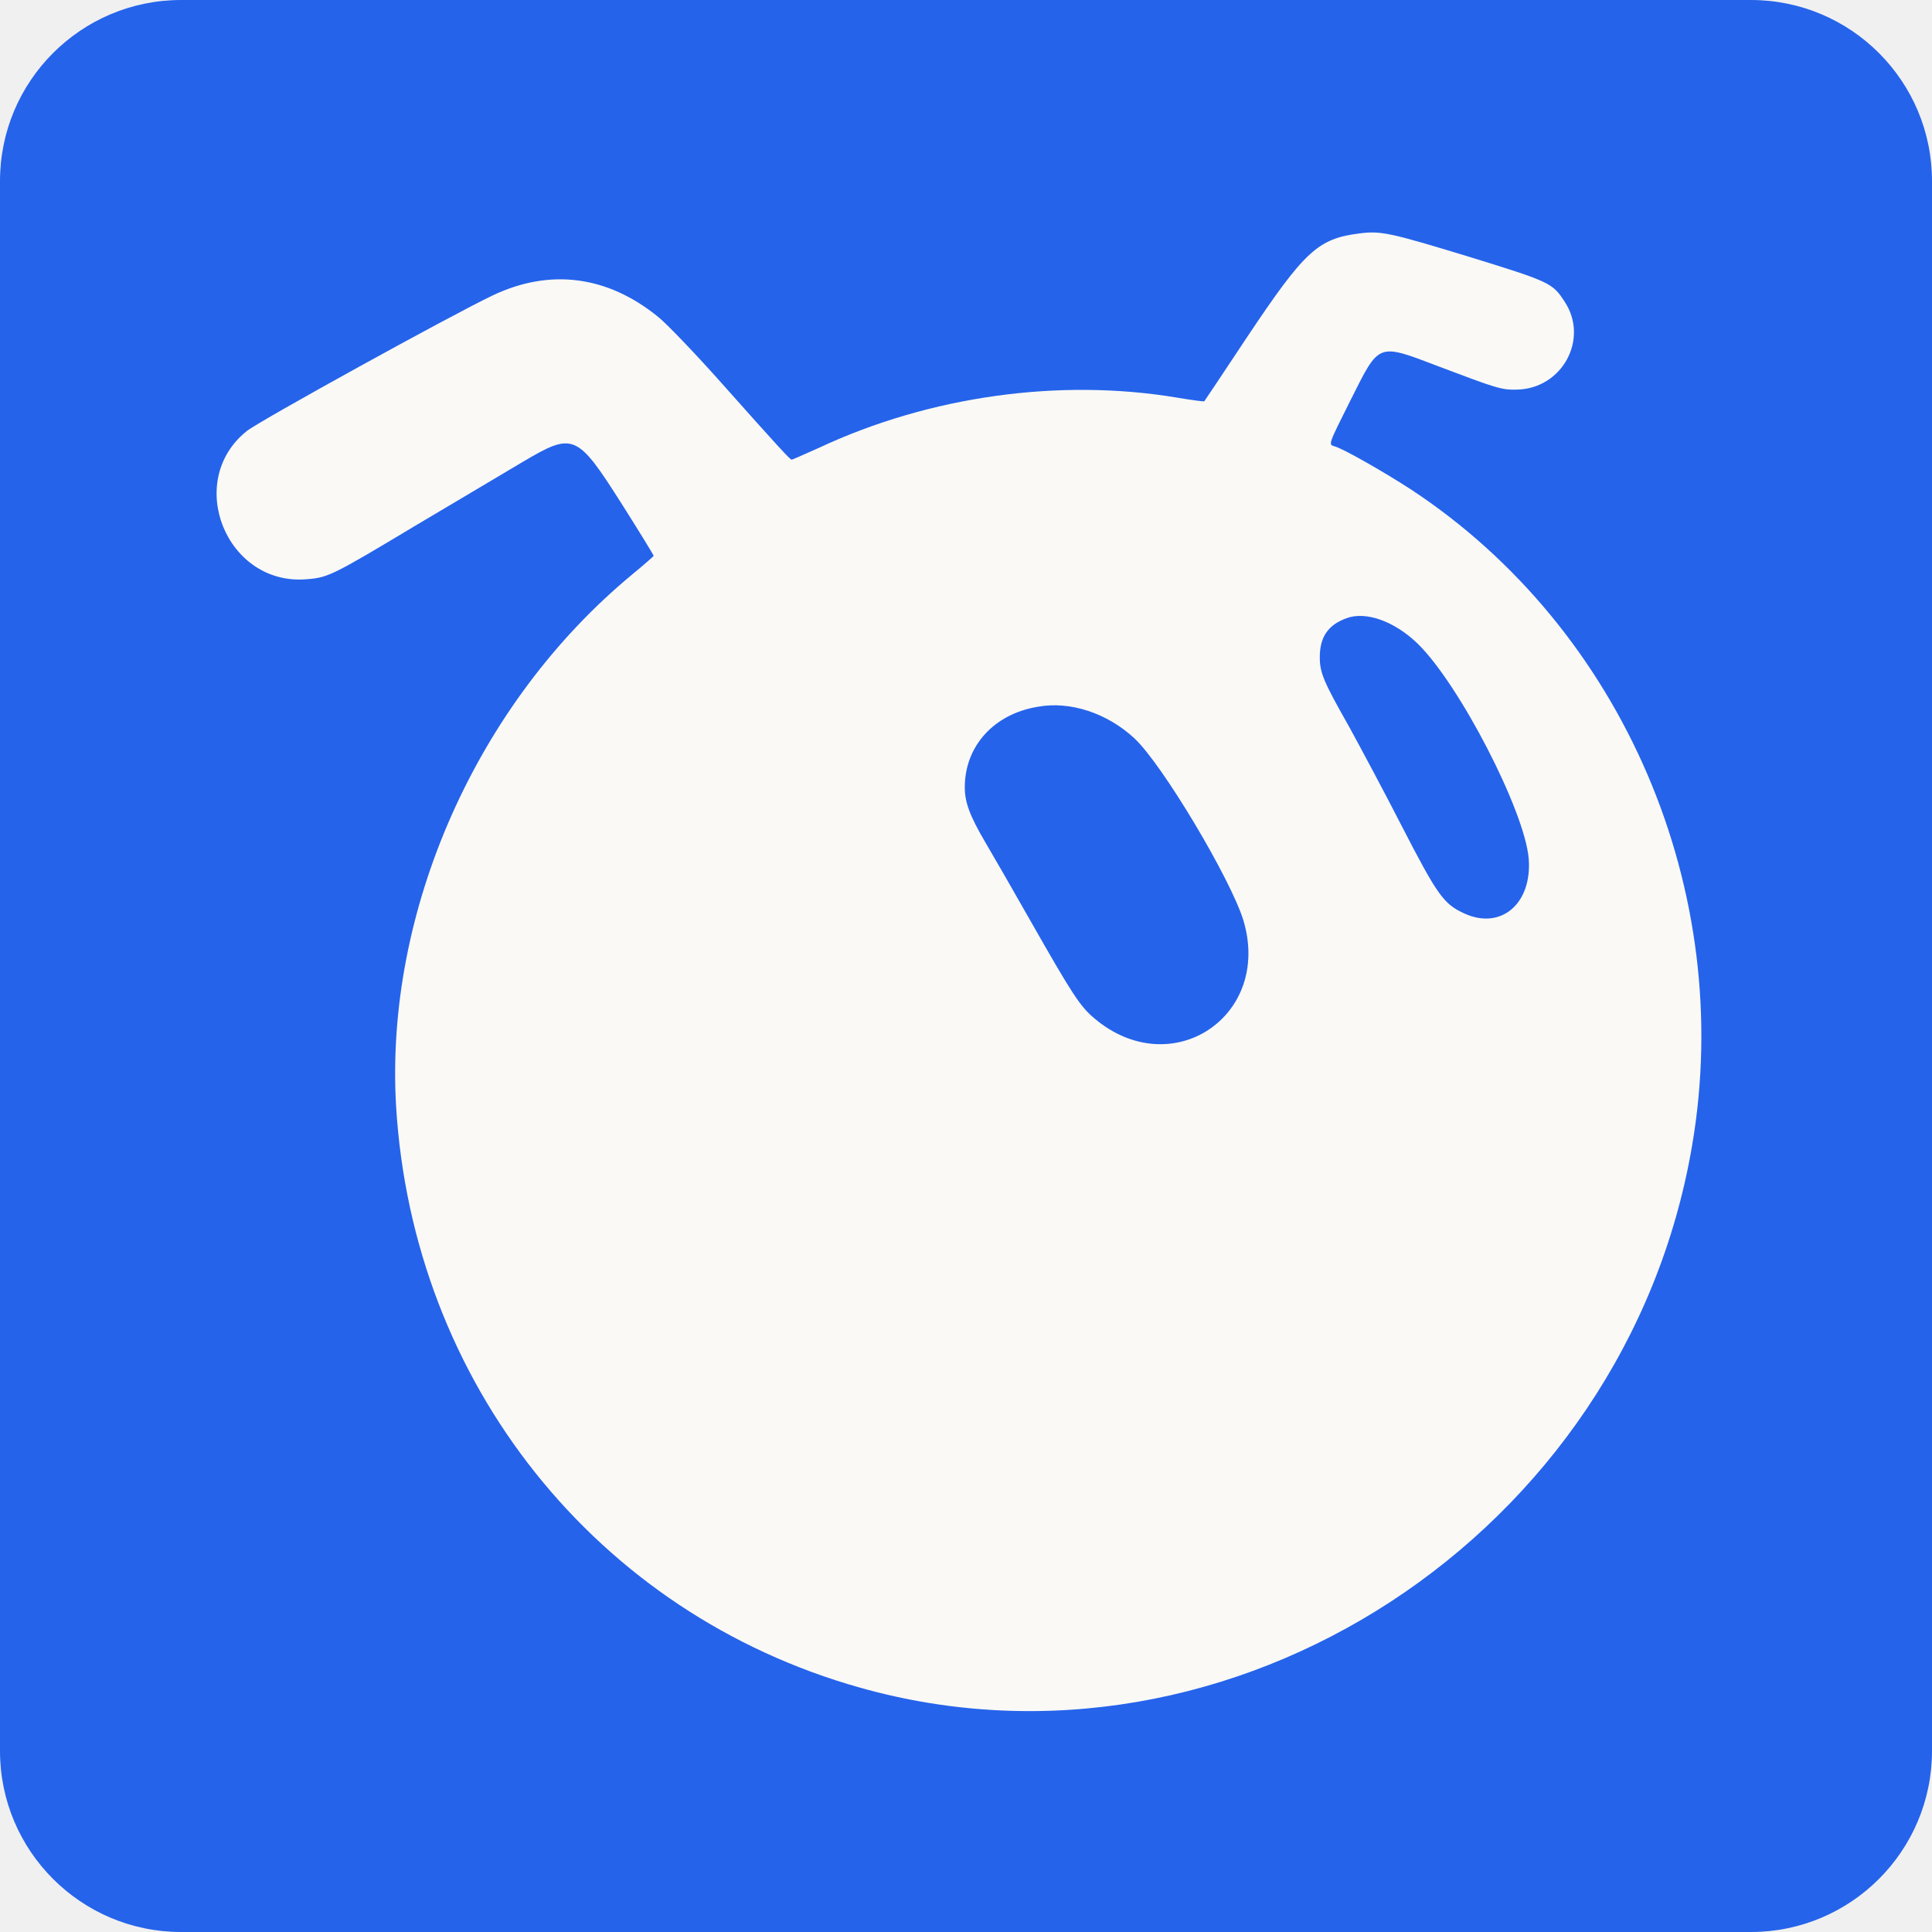
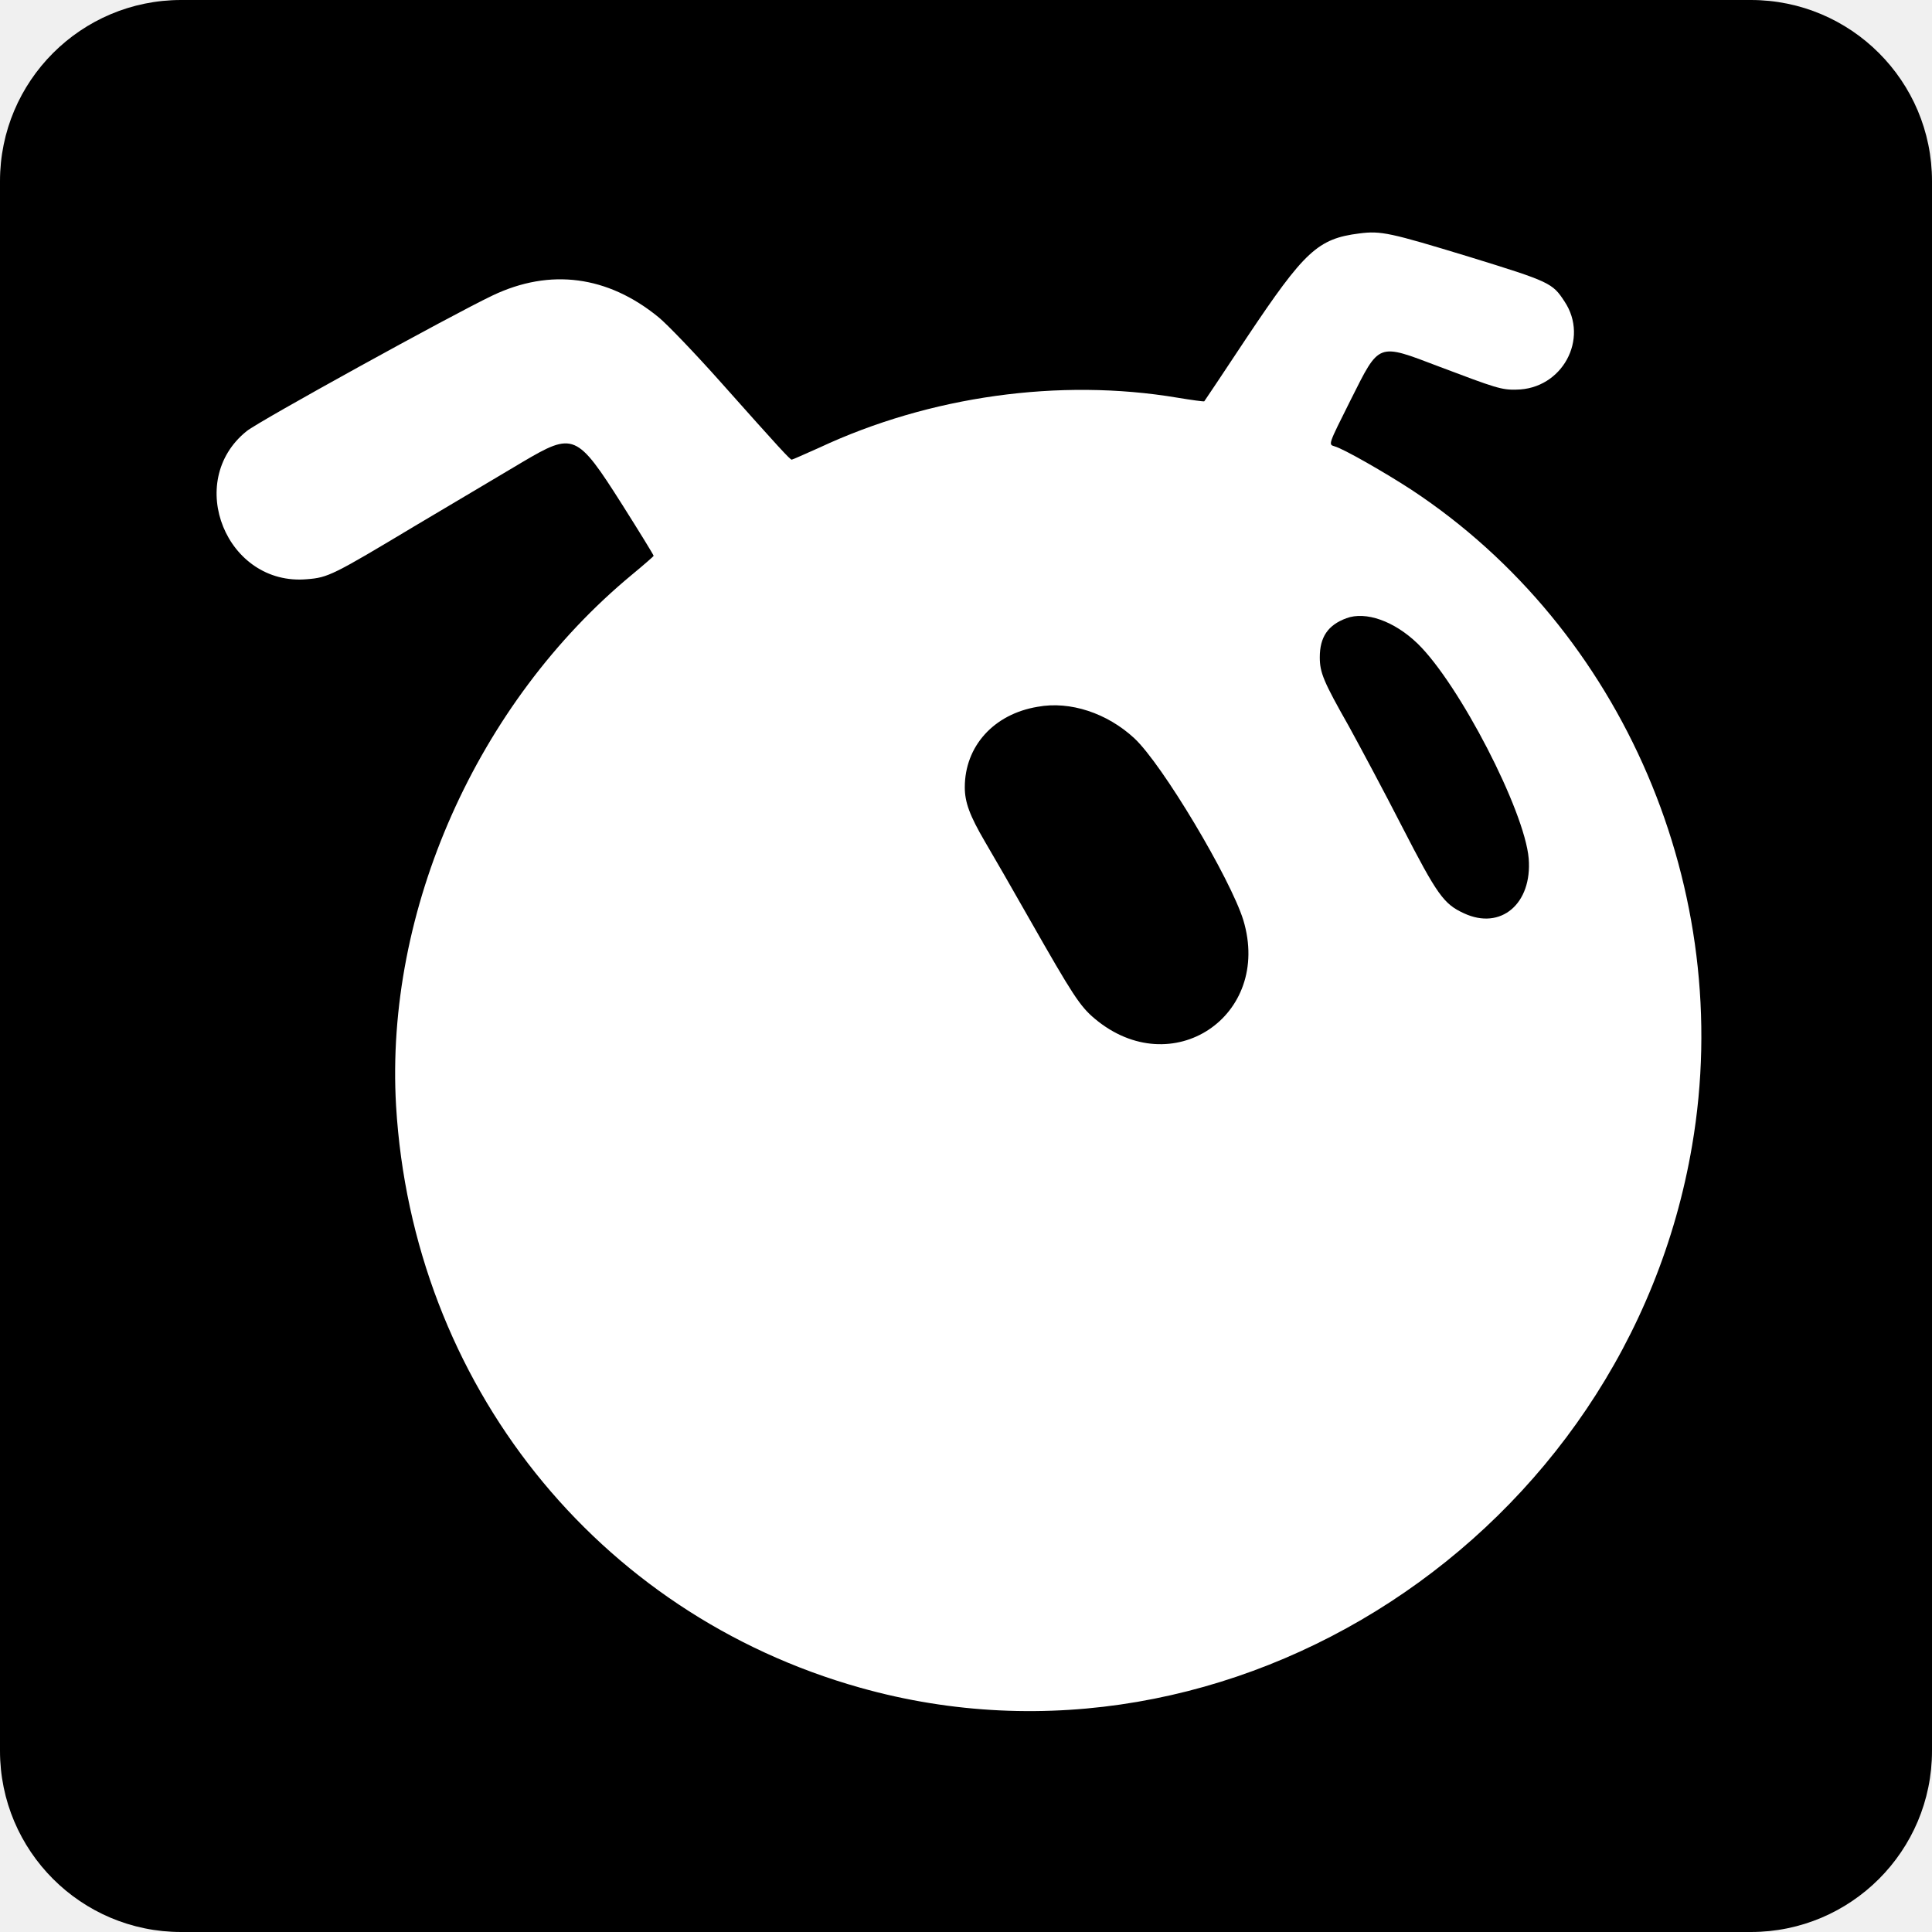
<svg xmlns="http://www.w3.org/2000/svg" viewBox="0 0 48 48">
-   <path fill="#2563eb" d="M4.5 0H43.5A4.5 4.5 0 0 1 48 4.5V43.5A4.5 4.5 0 0 1 43.5 48H4.5A4.5 4.5 0 0 1 0 43.5V4.5A4.5 4.5 0 0 1 4.5 0Z" />
-   <path fill="#faf9f5" fill-rule="evenodd" d="M 33.77 5.8 C 32.74 5.93, 32.41 6.24, 30.98 8.38 C 30.41 9.24, 29.93 9.96, 29.92 9.97 C 29.91 9.98, 29.61 9.94, 29.25 9.88 C 26.33 9.39, 23.1 9.84, 20.36 11.12 C 20 11.28, 19.69 11.42, 19.67 11.42 C 19.63 11.42, 19.37 11.14, 17.92 9.51 C 17.28 8.79, 16.57 8.05, 16.36 7.88 C 15.1 6.85, 13.67 6.66, 12.24 7.34 C 11.19 7.84, 6.44 10.46, 6.13 10.71 C 4.57 11.96, 5.63 14.57, 7.63 14.39 C 8.15 14.35, 8.27 14.29, 10.32 13.06 C 11.38 12.43, 12.58 11.72, 12.98 11.48 C 14.25 10.73, 14.33 10.76, 15.46 12.54 C 15.89 13.22, 16.24 13.79, 16.24 13.81 C 16.24 13.82, 16 14.03, 15.71 14.27 C 11.85 17.46, 9.56 22.62, 9.84 27.47 C 10.25 34.36, 14.82 40.09, 21.37 41.93 C 30.59 44.53, 40.4 38.13, 42.04 28.46 C 43.12 22.14, 40.33 15.64, 35.07 12.17 C 34.41 11.74, 33.38 11.15, 33.16 11.09 C 33 11.04, 32.99 11.07, 33.56 9.93 C 34.28 8.5, 34.21 8.52, 35.76 9.11 C 37.16 9.64, 37.31 9.69, 37.67 9.68 C 38.81 9.67, 39.49 8.42, 38.87 7.49 C 38.57 7.03, 38.51 7, 36.5 6.38 C 34.53 5.78, 34.31 5.73, 33.77 5.8 M 33.45 15.36 C 32.99 15.53, 32.79 15.83, 32.79 16.33 C 32.79 16.71, 32.88 16.93, 33.51 18.04 C 33.79 18.55, 34.39 19.67, 34.83 20.53 C 35.71 22.24, 35.87 22.46, 36.37 22.69 C 37.29 23.12, 38.07 22.45, 37.98 21.33 C 37.88 20.14, 36.25 16.99, 35.22 15.99 C 34.64 15.43, 33.93 15.18, 33.45 15.36 M 25.78 17.56 C 24.69 17.74, 23.97 18.54, 23.97 19.56 C 23.97 19.93, 24.09 20.26, 24.47 20.91 C 24.66 21.23, 25.16 22.1, 25.58 22.84 C 26.65 24.72, 26.83 25, 27.2 25.31 C 29.11 26.91, 31.61 25.25, 30.89 22.86 C 30.57 21.83, 28.88 18.99, 28.18 18.34 C 27.51 17.72, 26.59 17.41, 25.78 17.56" />
+   <path fill="#000000" d="M4.5 0H43.5A4.5 4.5 0 0 1 48 4.5V43.5A4.5 4.5 0 0 1 43.5 48H4.5A4.5 4.5 0 0 1 0 43.5V4.5A4.5 4.5 0 0 1 4.5 0Z" />
+   <path fill="#ffffff" fill-rule="evenodd" d="M 33.77 5.8 C 32.74 5.93, 32.41 6.24, 30.98 8.38 C 30.41 9.24, 29.93 9.96, 29.92 9.97 C 29.91 9.98, 29.61 9.94, 29.25 9.88 C 26.33 9.39, 23.1 9.84, 20.36 11.12 C 20 11.28, 19.69 11.42, 19.67 11.42 C 19.63 11.42, 19.37 11.14, 17.92 9.51 C 17.28 8.79, 16.57 8.05, 16.36 7.88 C 15.1 6.85, 13.67 6.66, 12.24 7.34 C 11.19 7.84, 6.44 10.46, 6.13 10.71 C 4.57 11.96, 5.63 14.57, 7.63 14.39 C 8.15 14.35, 8.27 14.29, 10.32 13.06 C 11.38 12.43, 12.58 11.72, 12.98 11.48 C 14.25 10.73, 14.33 10.76, 15.46 12.54 C 15.89 13.22, 16.24 13.79, 16.24 13.81 C 16.24 13.82, 16 14.03, 15.71 14.27 C 11.85 17.46, 9.56 22.62, 9.84 27.47 C 10.25 34.36, 14.82 40.09, 21.37 41.93 C 30.59 44.53, 40.4 38.13, 42.04 28.46 C 43.12 22.14, 40.33 15.64, 35.07 12.17 C 34.41 11.74, 33.38 11.15, 33.16 11.09 C 33 11.04, 32.99 11.07, 33.56 9.93 C 34.28 8.5, 34.21 8.52, 35.76 9.11 C 37.16 9.64, 37.31 9.69, 37.67 9.68 C 38.81 9.67, 39.49 8.42, 38.87 7.49 C 38.57 7.03, 38.51 7, 36.5 6.38 C 34.53 5.78, 34.31 5.73, 33.77 5.8 M 33.45 15.36 C 32.99 15.53, 32.79 15.83, 32.79 16.33 C 32.79 16.71, 32.88 16.93, 33.51 18.04 C 33.79 18.55, 34.39 19.67, 34.83 20.53 C 35.71 22.24, 35.87 22.46, 36.37 22.69 C 37.29 23.12, 38.07 22.45, 37.98 21.33 C 37.88 20.14, 36.25 16.99, 35.22 15.99 C 34.64 15.43, 33.93 15.18, 33.45 15.36 M 25.78 17.56 C 24.69 17.74, 23.97 18.54, 23.97 19.56 C 23.97 19.93, 24.09 20.26, 24.47 20.91 C 24.66 21.23, 25.16 22.1, 25.58 22.84 C 26.65 24.72, 26.83 25, 27.2 25.31 C 29.11 26.91, 31.61 25.25, 30.89 22.86 C 30.57 21.83, 28.88 18.99, 28.18 18.34 C 27.51 17.72, 26.59 17.41, 25.78 17.56" />
</svg>
